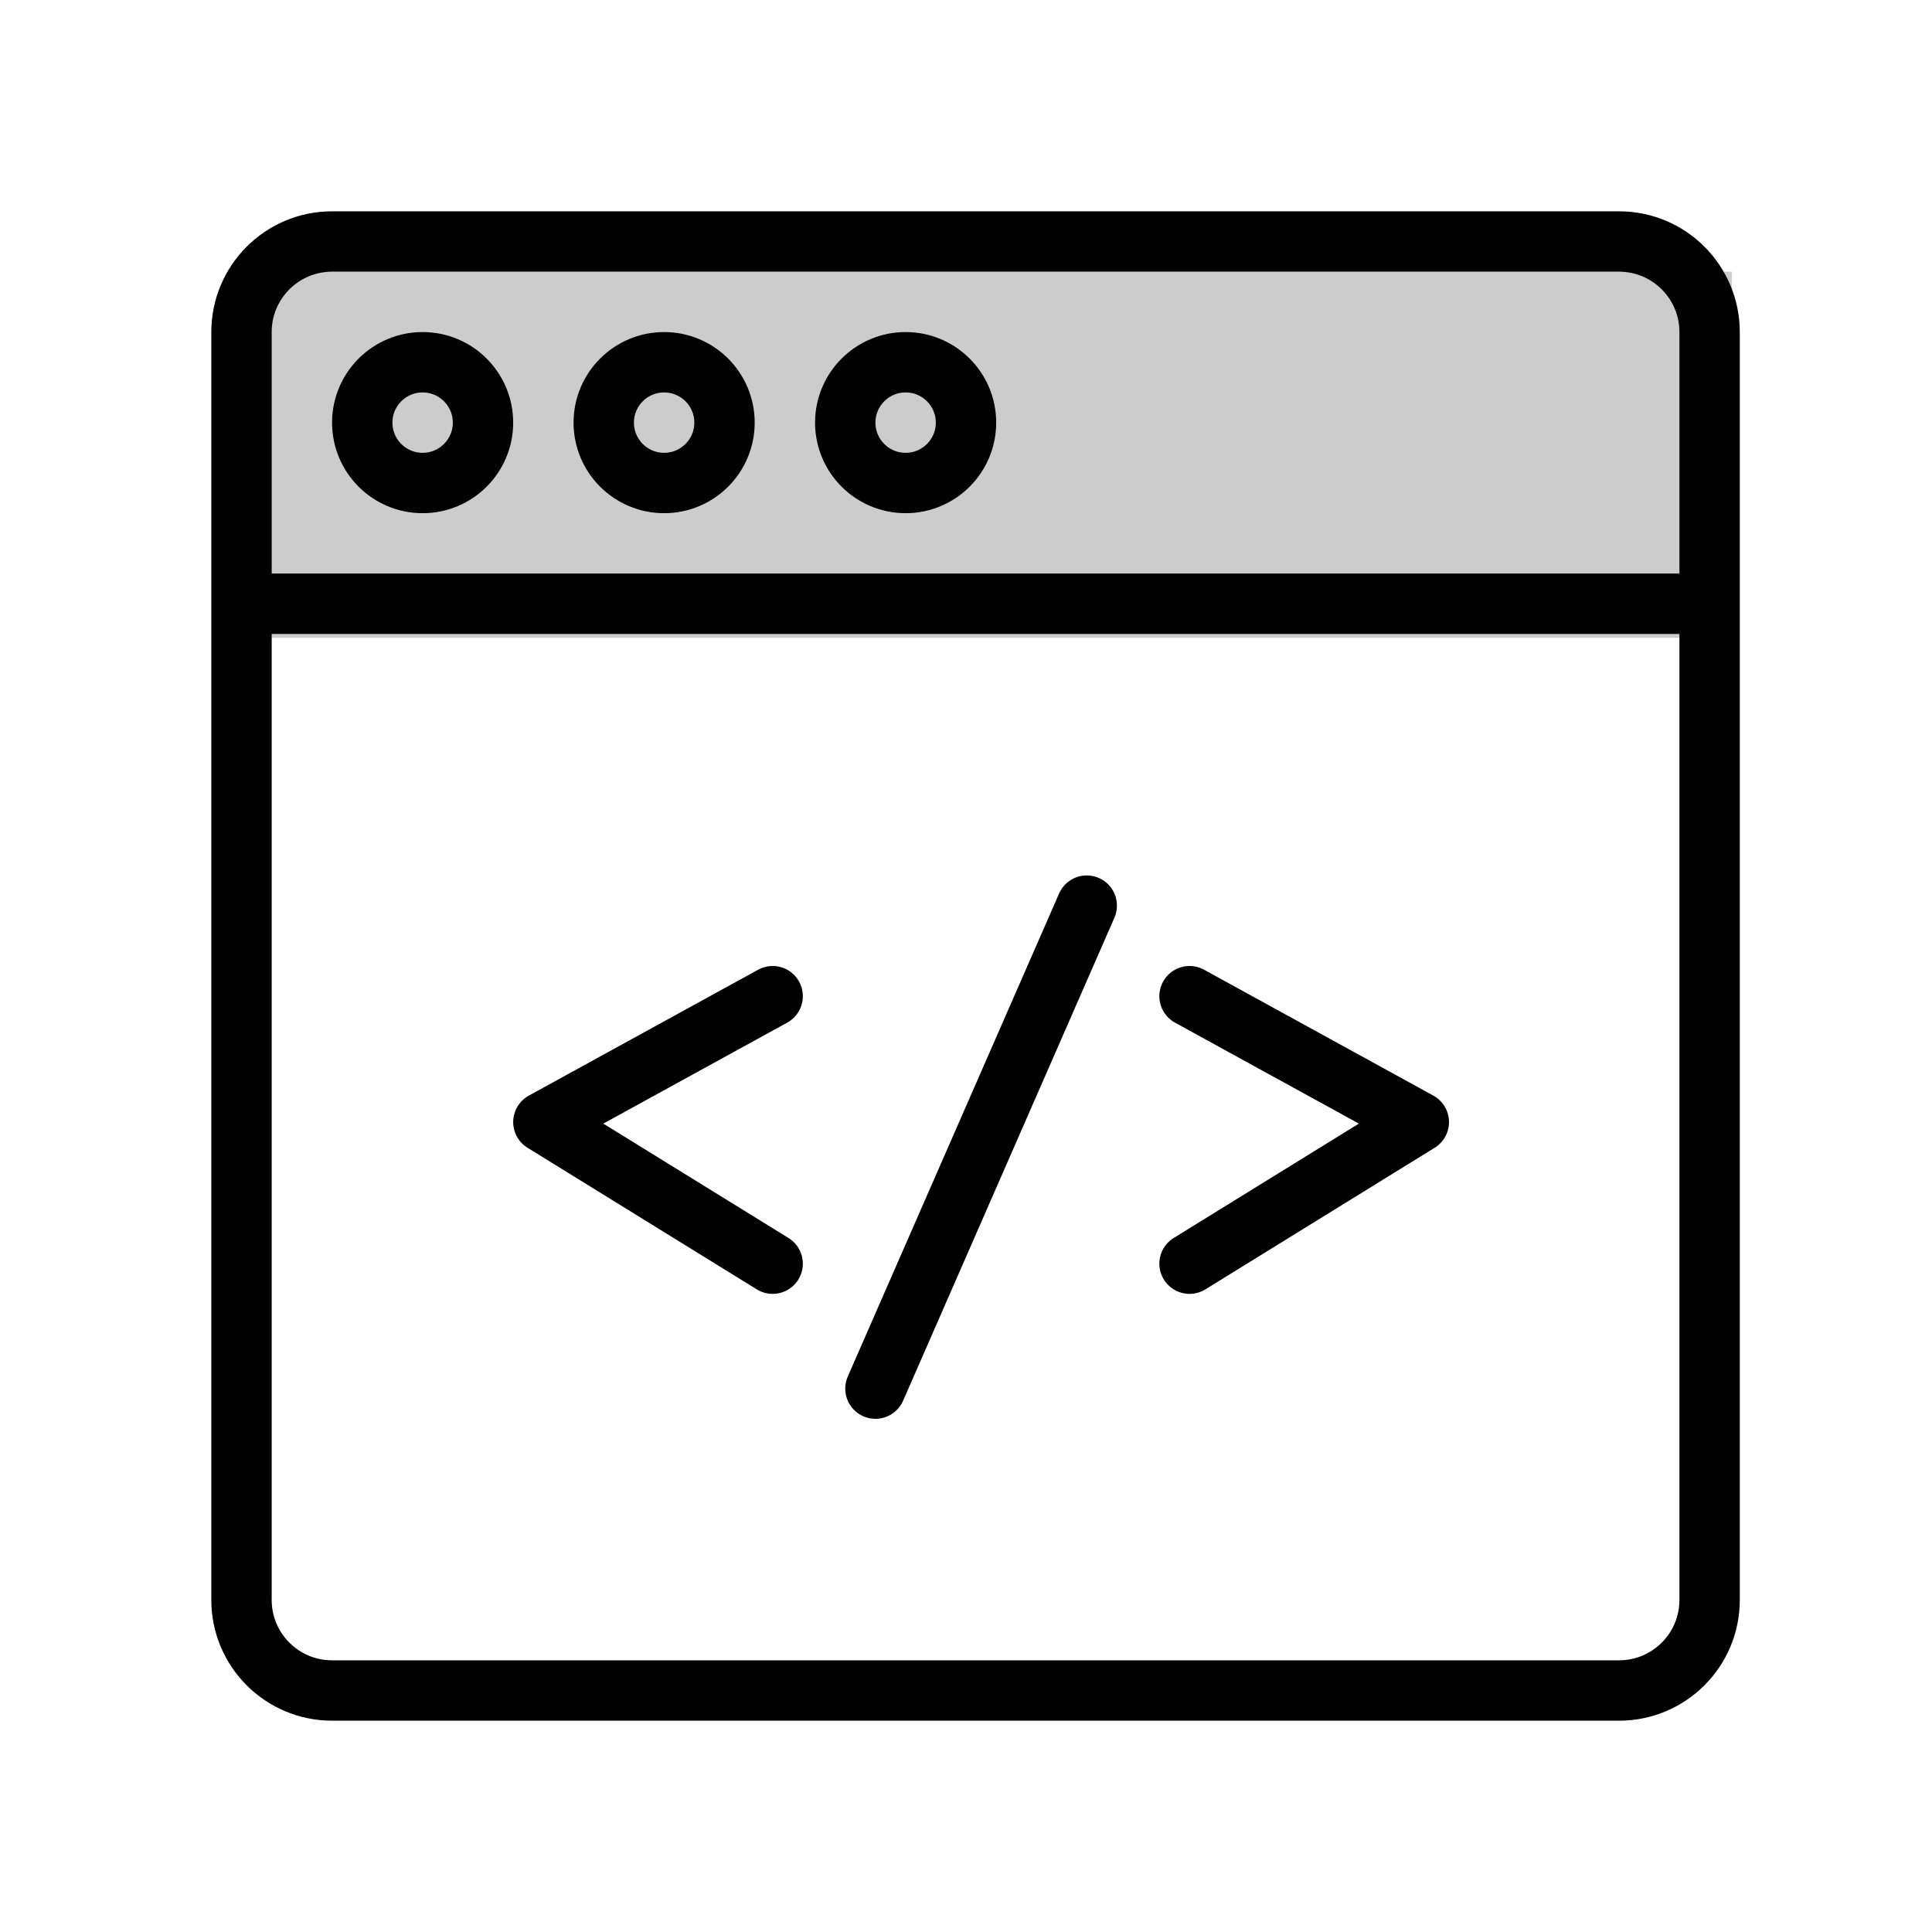
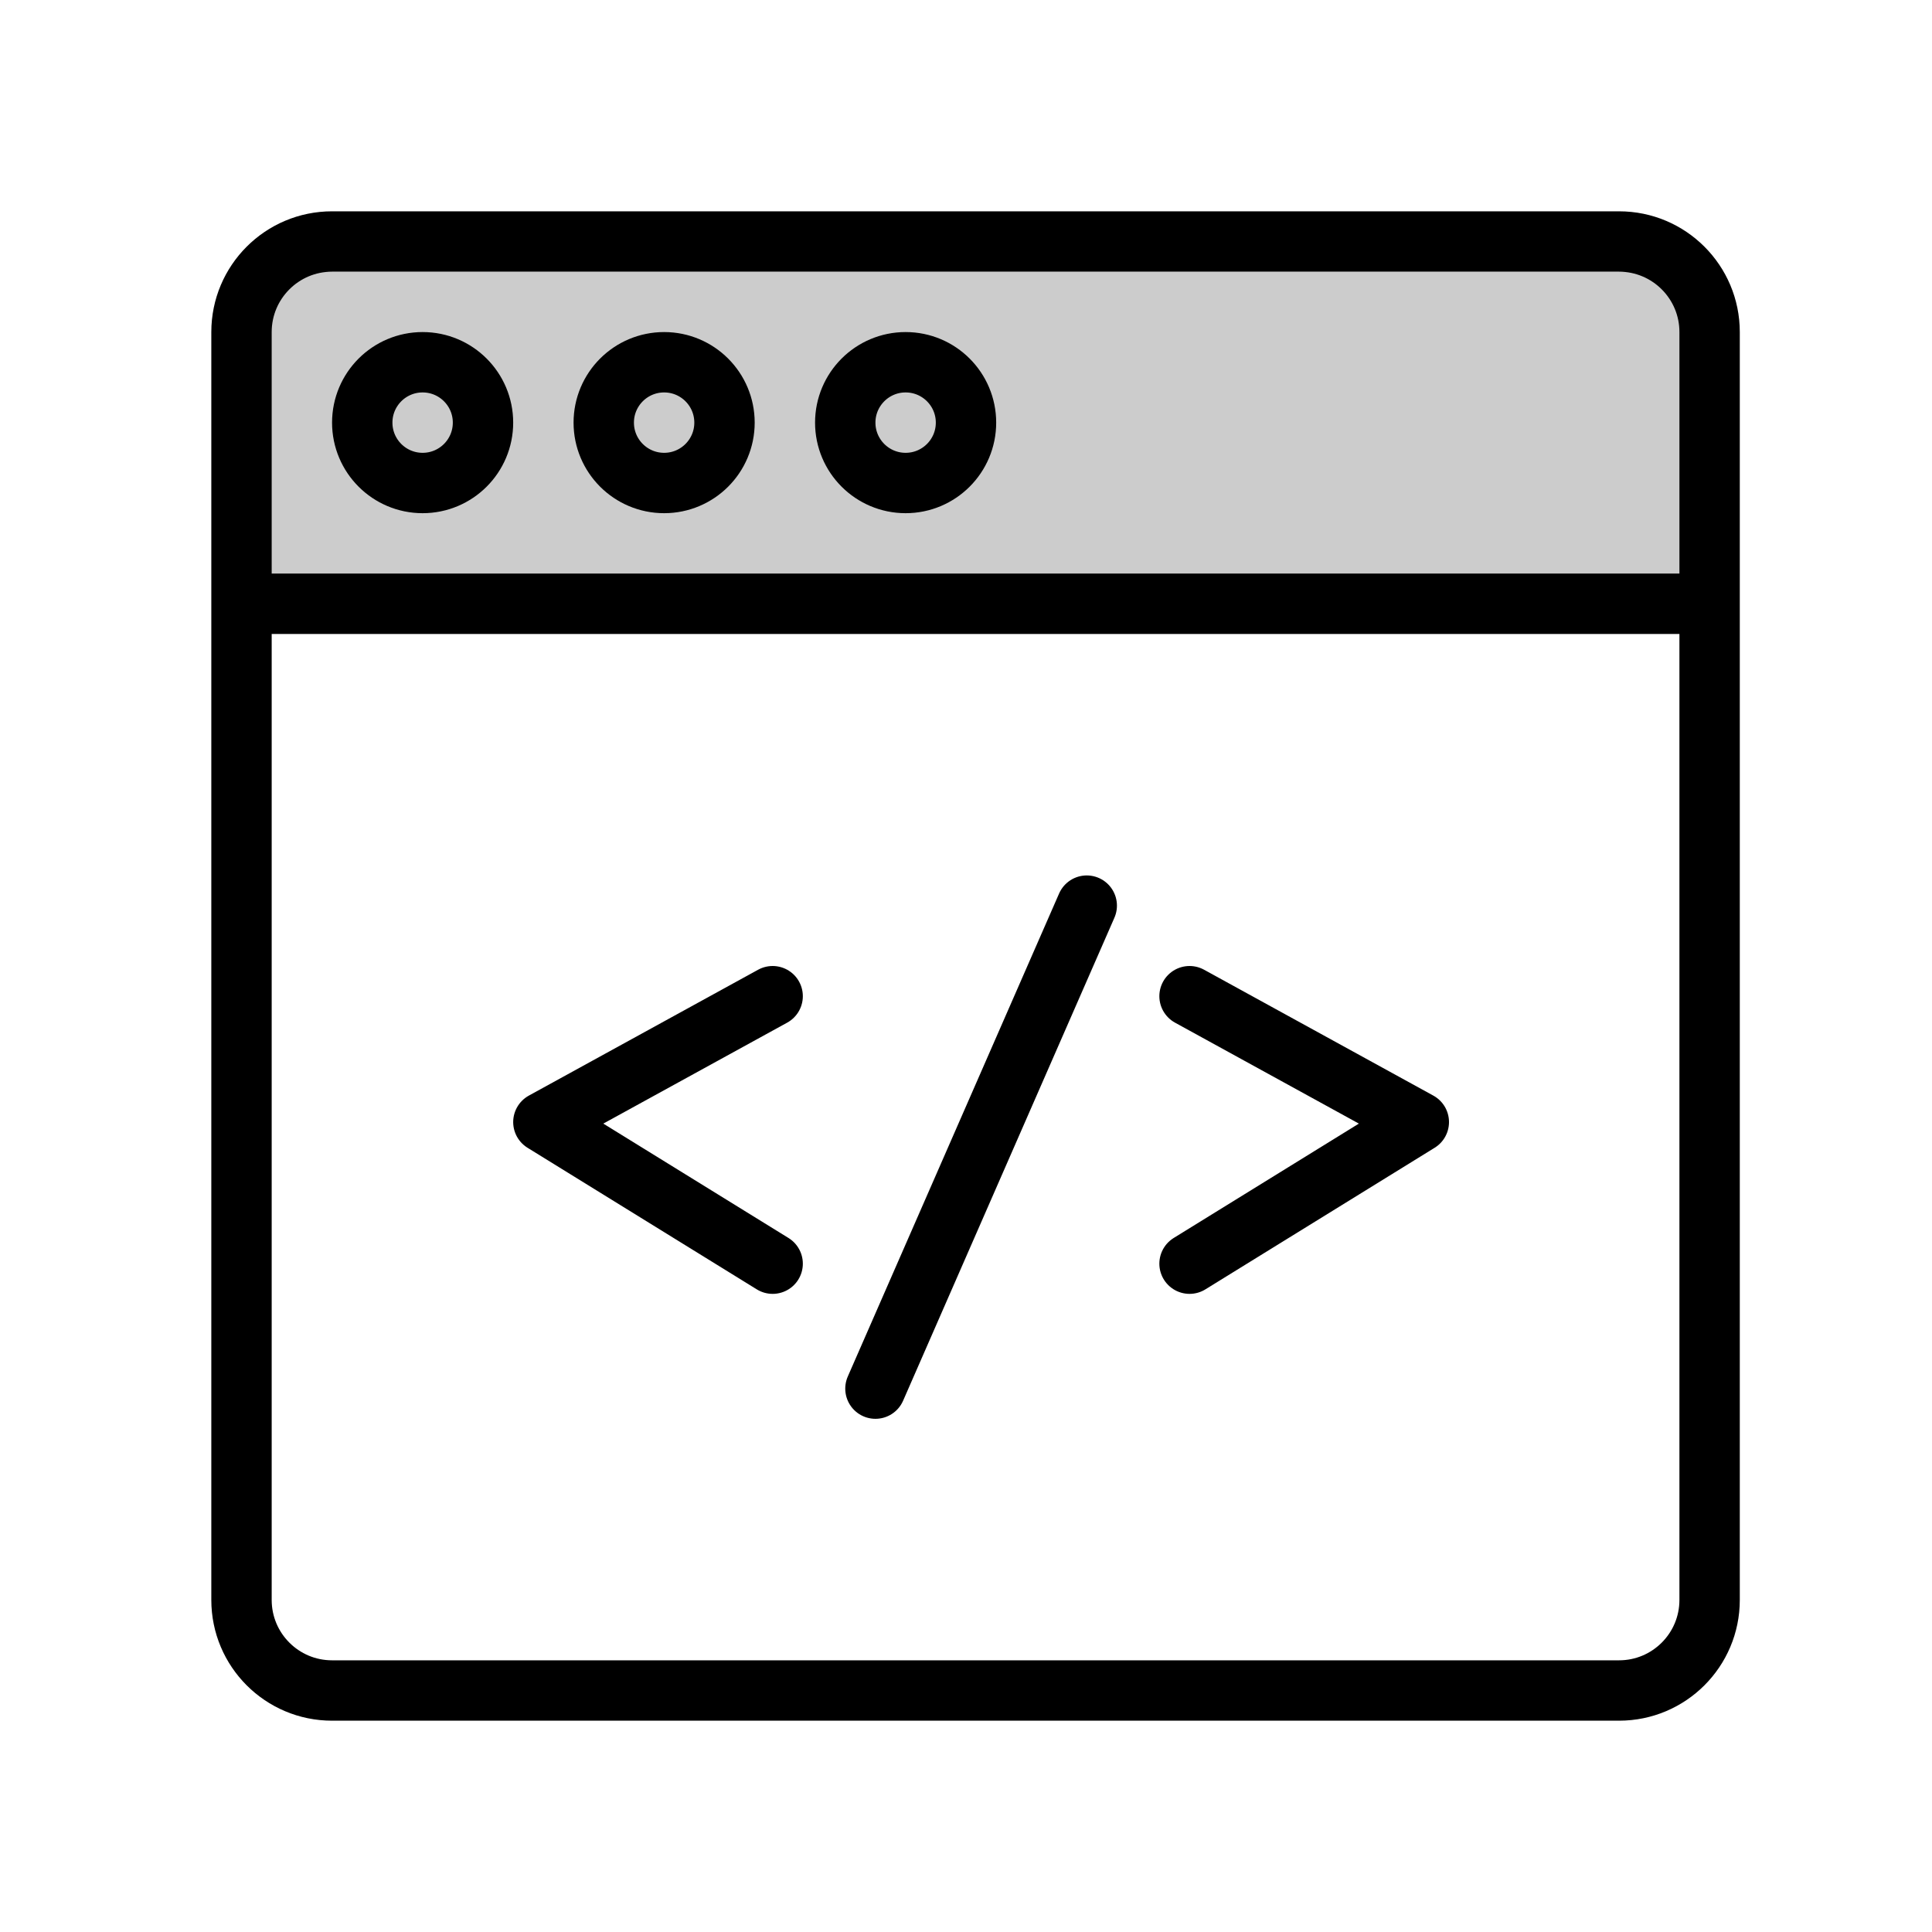
- <svg xmlns="http://www.w3.org/2000/svg" viewBox="0 0 64 64">
-   <g fill="none" fill-rule="evenodd">
-     <polyline stroke="currentColor" stroke-linecap="round" stroke-linejoin="round" stroke-width="2" points="25.595 33 18 37.17 25.595 41.861" />
-     <polyline stroke="currentColor" stroke-linecap="round" stroke-linejoin="round" stroke-width="2" points="39.405 33 47 37.17 39.405 41.861" />
-     <path stroke="currentColor" stroke-linecap="round" stroke-width="2" d="M36,30 L29,46" />
-     <rect width="48.633" height="48" x="8" y="8" stroke="currentColor" stroke-width="2" rx="3" />
-     <path stroke="currentColor" stroke-width="2" d="M8,20 L56.101,20" />
-     <rect width="49.367" height="12.127" x="8" y="9" fill="currentColor" opacity=".2" />
-     <circle cx="14" cy="14" r="2" stroke="currentColor" stroke-width="2" />
-     <circle cx="22" cy="14" r="2" stroke="currentColor" stroke-width="2" />
-     <circle cx="30" cy="14" r="2" stroke="currentColor" stroke-width="2" />
+ <svg xmlns="http://www.w3.org/2000/svg" fill="none" viewBox="0 0 64 64">
+   <path d="m8 9h48v12h-48z" fill="currentColor" fill-opacity=".2" />
+   <g stroke="currentColor" stroke-width="2">
+     <path d="m25.595 33-7.595 4.17 7.595 4.691" stroke-linecap="round" stroke-linejoin="round" />
+     <path d="m39.405 33 7.595 4.17-7.595 4.691" stroke-linecap="round" stroke-linejoin="round" />
+     <path d="m36 30-7 16" stroke-linecap="round" />
+     <rect height="48" rx="3" width="48.633" x="8" y="8" />
+     <path d="m8 20h48.101" />
+     <circle cx="14" cy="14" r="2" />
+     <circle cx="22" cy="14" r="2" />
+     <circle cx="30" cy="14" r="2" />
  </g>
</svg>
